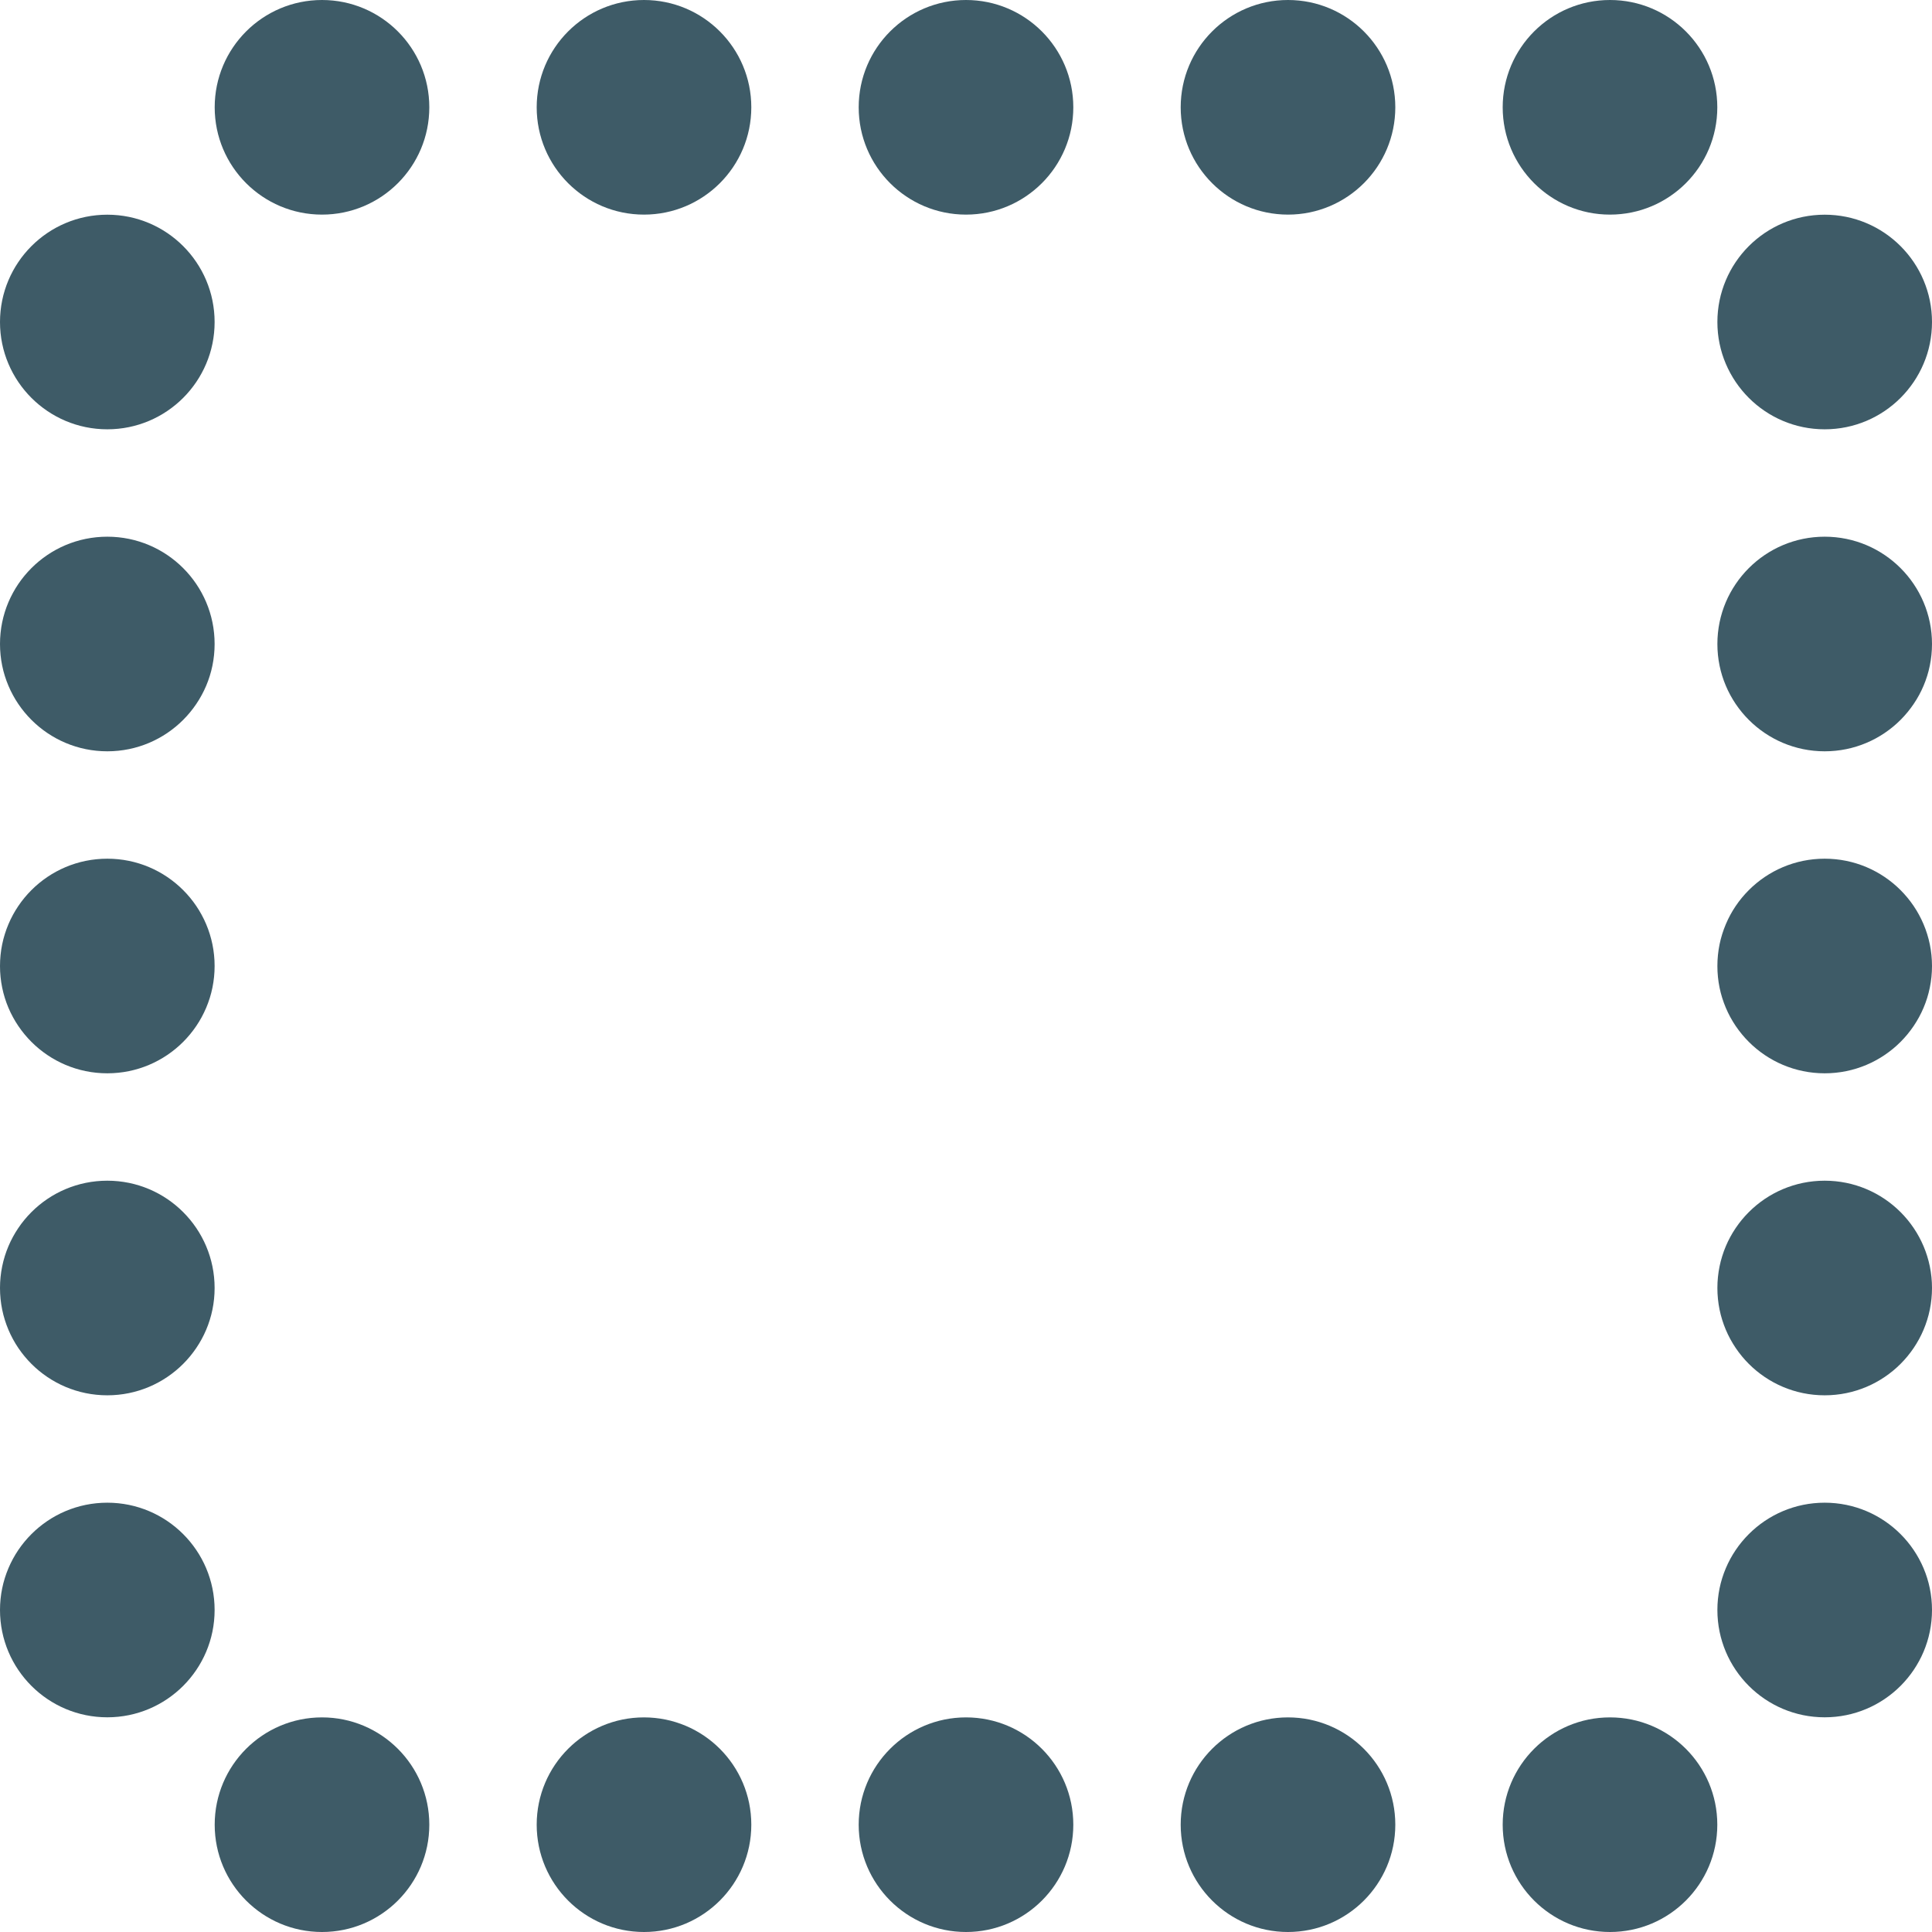
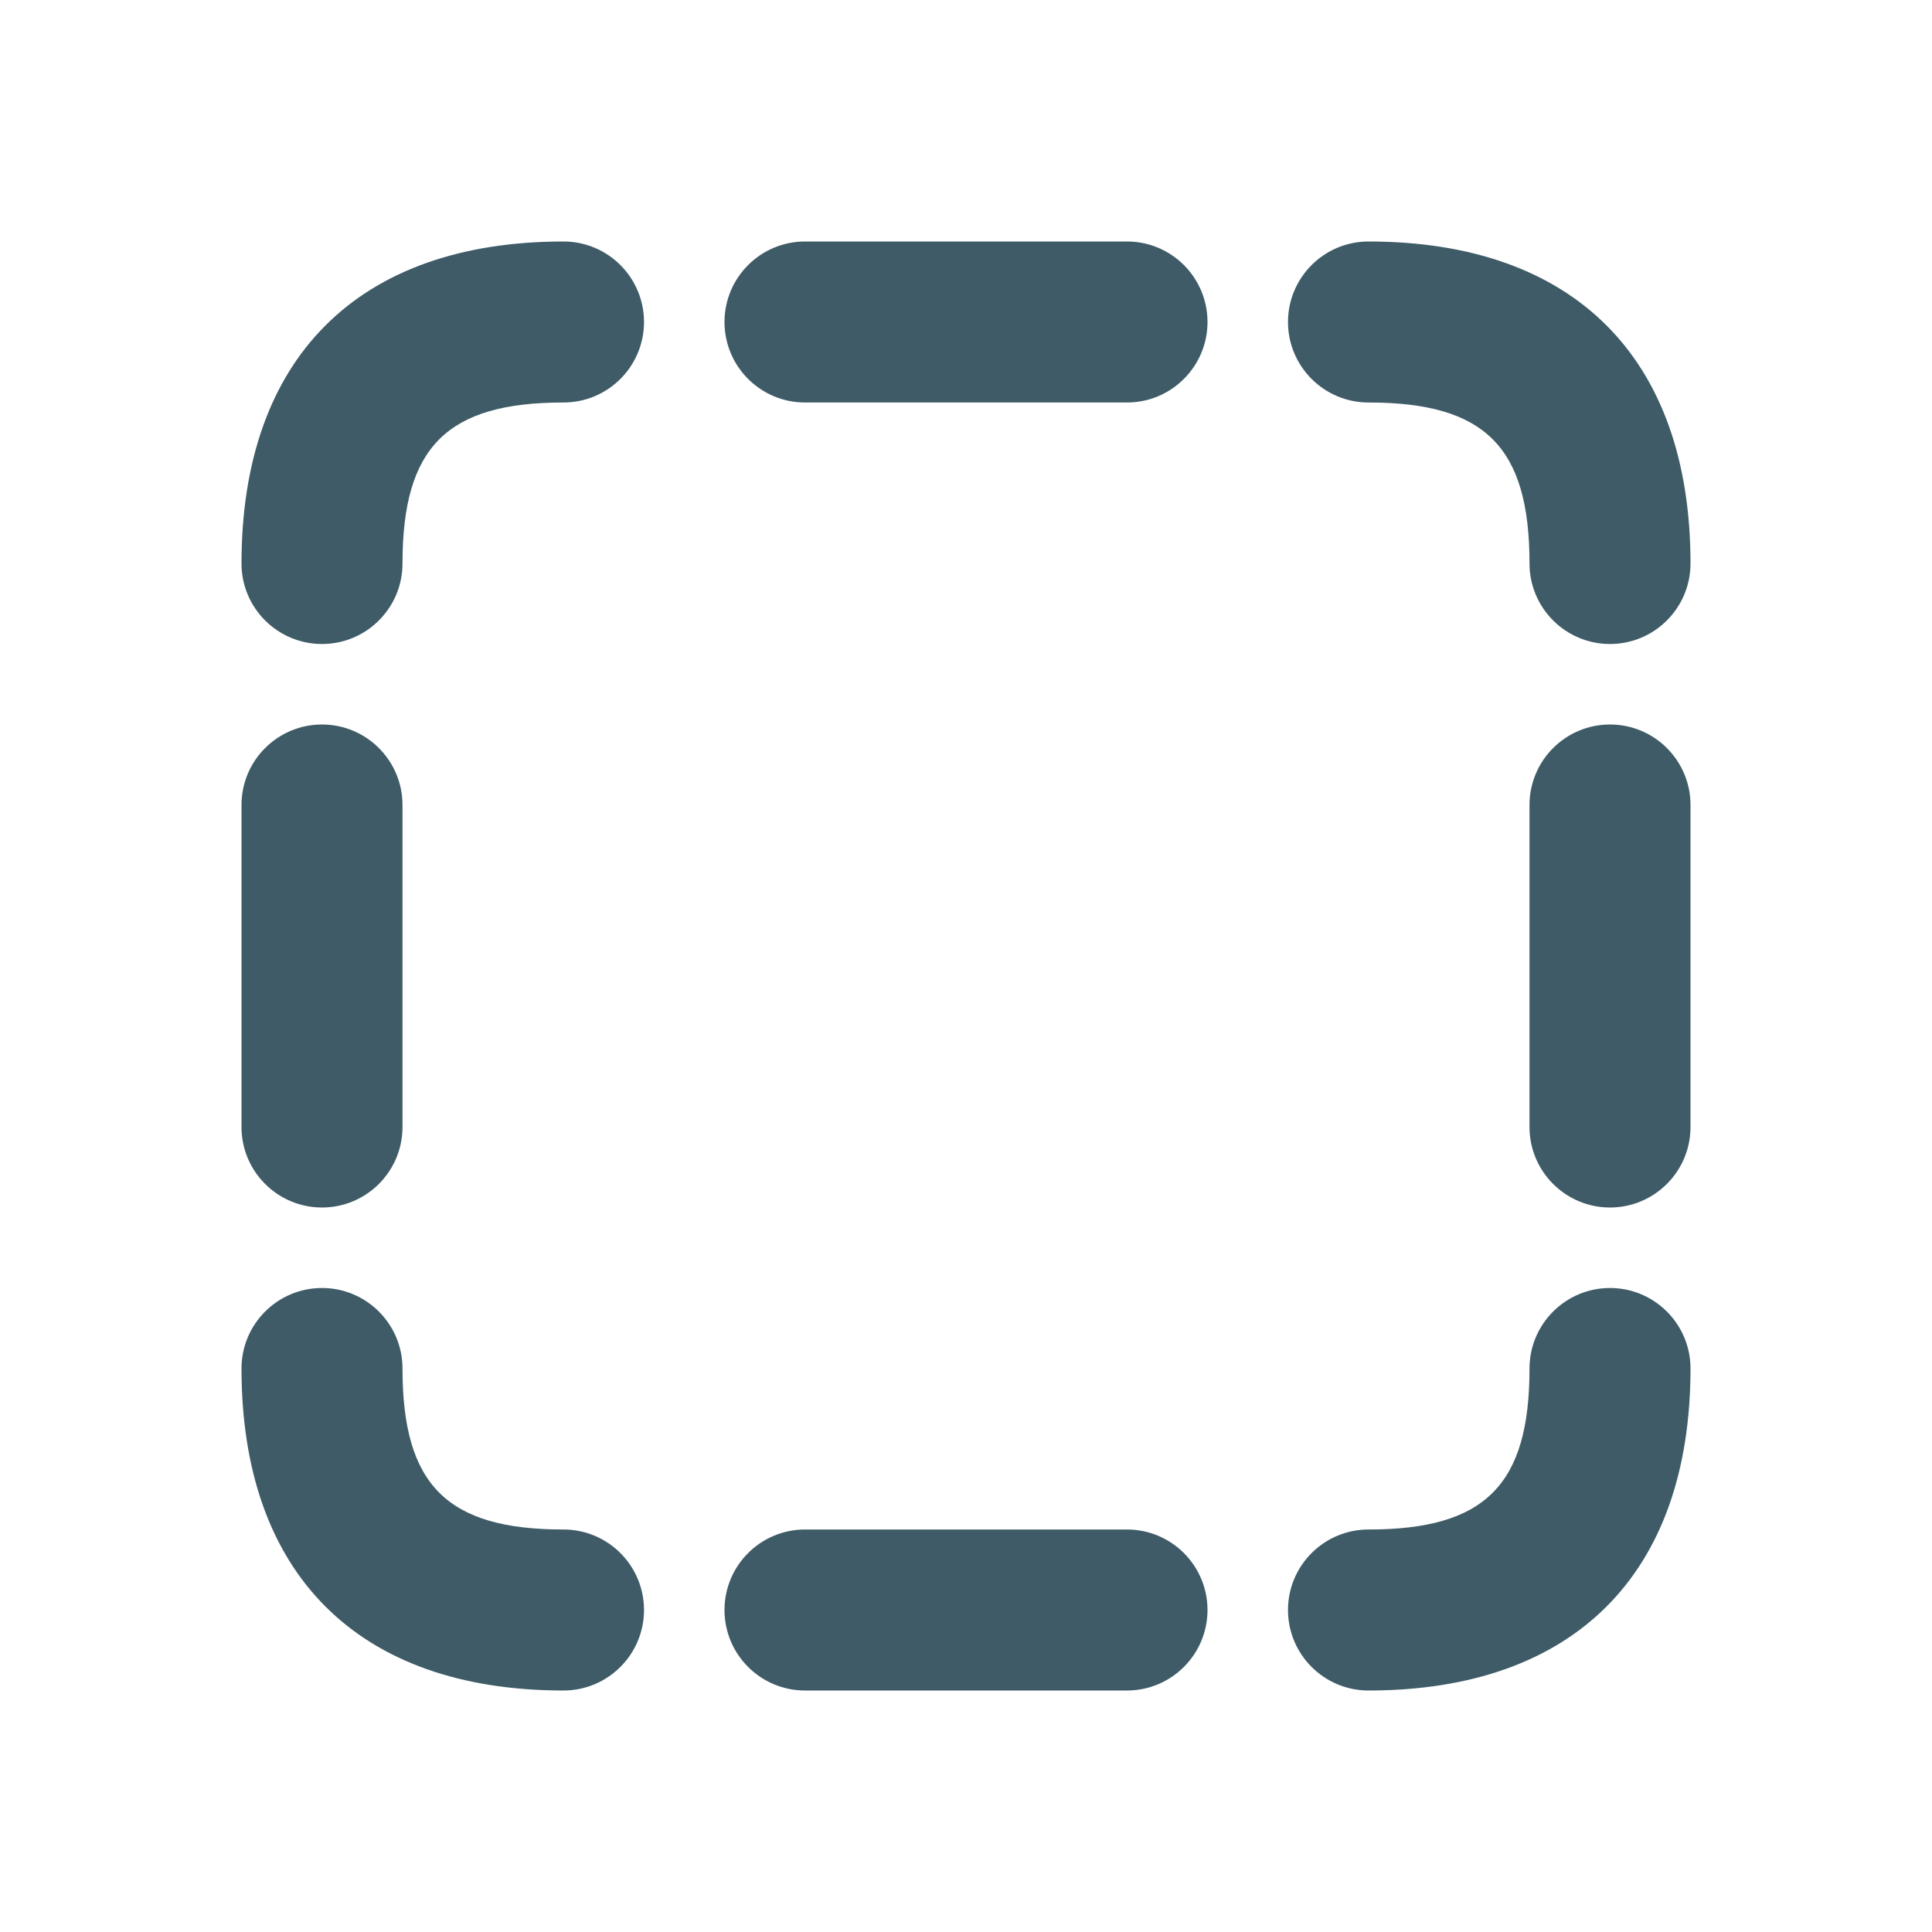
<svg xmlns="http://www.w3.org/2000/svg" height="24" viewBox="0 0 24 24" width="24">
-   <g fill="#3e5b67" fill-rule="evenodd">
-     <circle cx="12" cy="1.333" r="1.333" />
-     <circle cx="8" cy="1.333" r="1.333" />
-     <circle cx="20" cy="1.333" r="1.333" />
-     <circle cx="4" cy="1.333" r="1.333" />
-     <circle cx="16" cy="1.333" r="1.333" />
-     <circle cx="1.333" cy="4" r="1.333" />
-     <circle cx="22.667" cy="4" r="1.333" />
-     <circle cx="1.333" cy="8" r="1.333" />
-     <circle cx="22.667" cy="8" r="1.333" />
-     <circle cx="1.333" cy="12" r="1.333" />
-     <circle cx="22.667" cy="12" r="1.333" />
-     <circle cx="1.333" cy="16" r="1.333" />
-     <circle cx="22.667" cy="16" r="1.333" />
-     <circle cx="1.333" cy="20" r="1.333" />
-     <circle cx="22.667" cy="20" r="1.333" />
-     <circle cx="4" cy="22.667" r="1.333" />
-     <circle cx="16" cy="22.667" r="1.333" />
-     <circle cx="8" cy="22.667" r="1.333" />
-     <circle cx="20" cy="22.667" r="1.333" />
-     <circle cx="12" cy="22.667" r="1.333" />
+   <g fill="#3e5b67">
+     <path d="m14 3c.552 0 1 .448 1 1s-.448 1-1 1h-4c-.552 0-1-.448-1-1s.448-1 1-1z" />
+     <path d="m4 9c.552 0 1 .448 1 1v4c0 .552-.448 1-1 1s-1-.448-1-1v-4c0-.552.448-1 1-1z" />
+     <path d="m20 9c.552 0 1 .448 1 1v4c0 .552-.448 1-1 1s-1-.448-1-1v-4c0-.552.448-1 1-1z" />
+     <path d="m14 19c.552 0 1 .448 1 1s-.448 1-1 1h-4c-.552 0-1-.448-1-1s.448-1 1-1z" />
+     <path d="m7 3c.552 0 1 .448 1 1s-.448 1-1 1c-1.448 0-2 .552-2 2 0 .552-.448 1-1 1s-1-.448-1-1c0-2.552 1.448-4 4-4z" />
+     <path d="m20 3c.552 0 1 .448 1 1s-.448 1-1 1c-1.448 0-2 .552-2 2 0 .552-.448 1-1 1s-1-.448-1-1c0-2.552 1.448-4 4-4z" transform="matrix(0 1 -1 0 24 -13)" />
+     <path d="m20 16c.552 0 1 .448 1 1s-.448 1-1 1c-1.448 0-2 .552-2 2 0 .552-.448 1-1 1s-1-.448-1-1c0-2.552 1.448-4 4-4z" transform="matrix(-1 0 0 -1 37 37)" />
+     <path d="m7 16c.552 0 1 .448 1 1s-.448 1-1 1c-1.448 0-2 .552-2 2 0 .552-.448 1-1 1s-1-.448-1-1c0-2.552 1.448-4 4-4z" transform="matrix(0 -1 1 0 -13 24)" />
  </g>
</svg>
